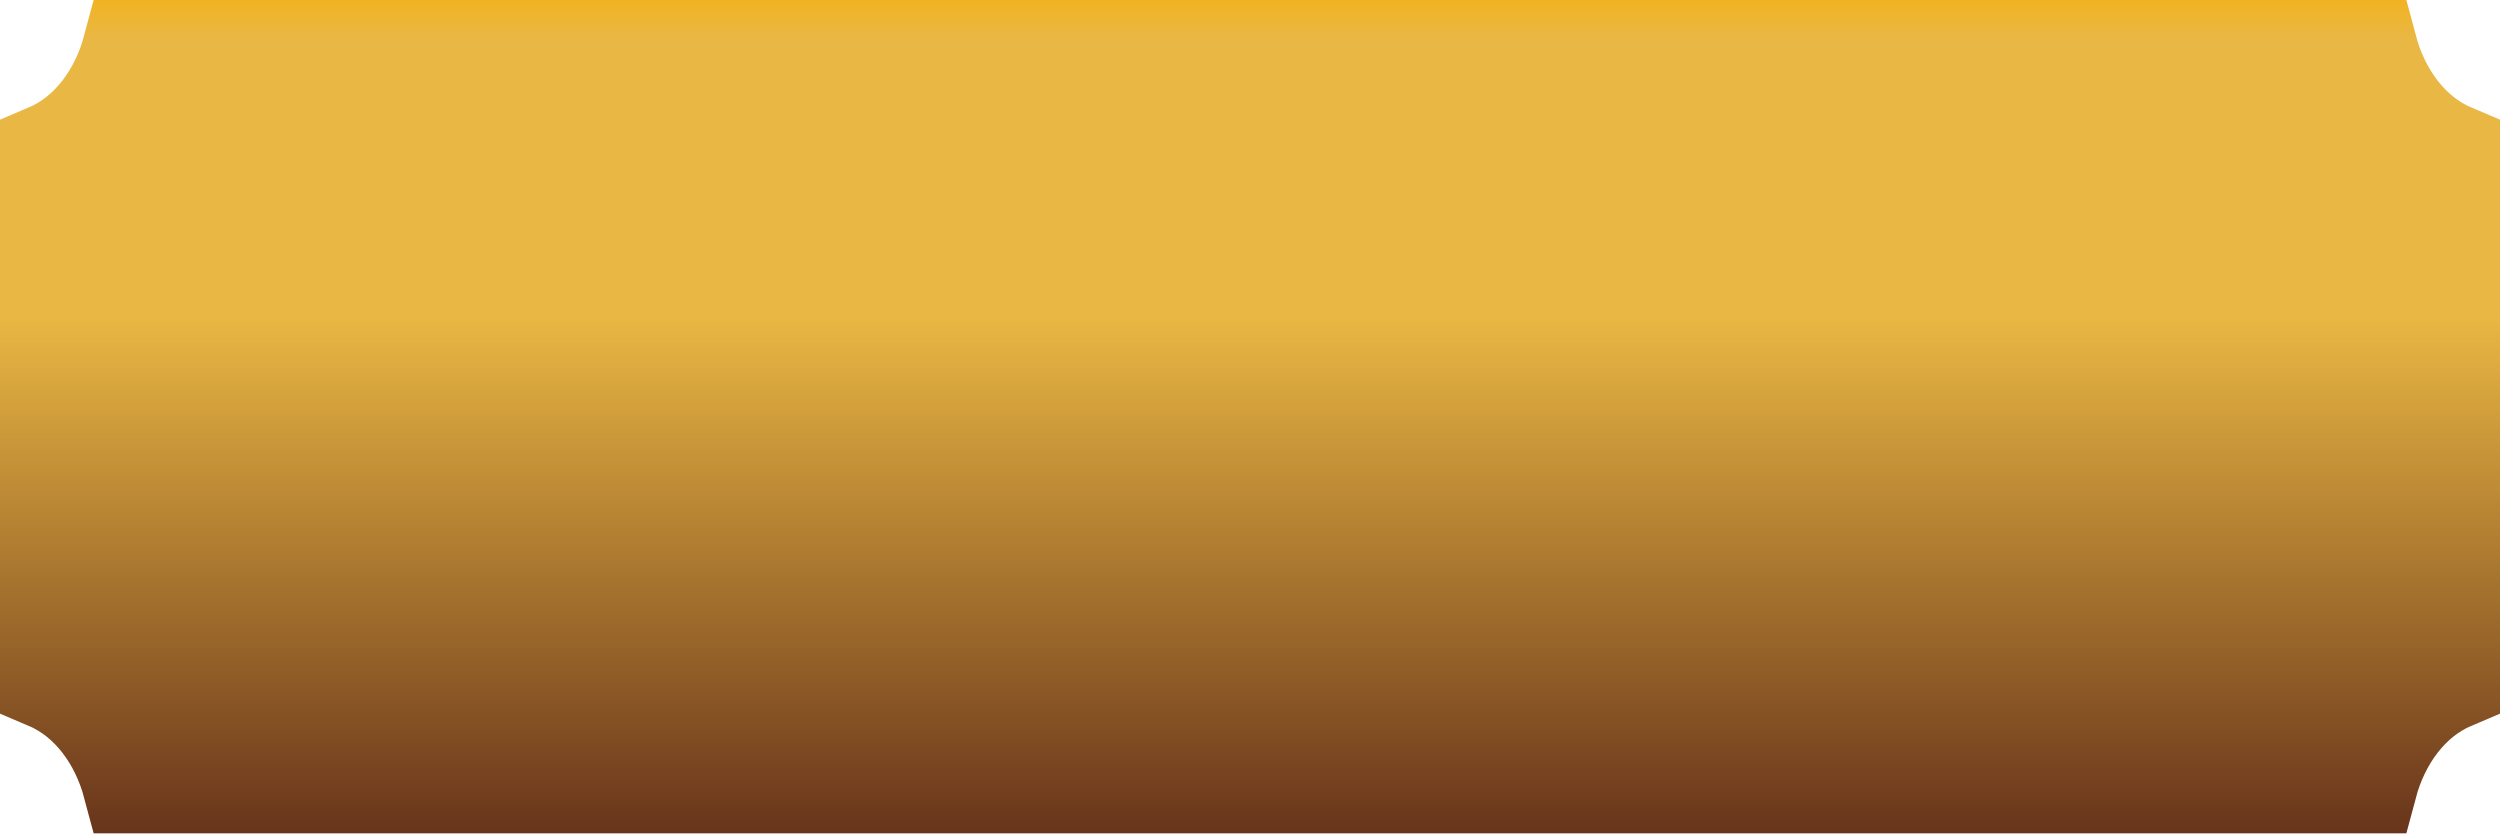
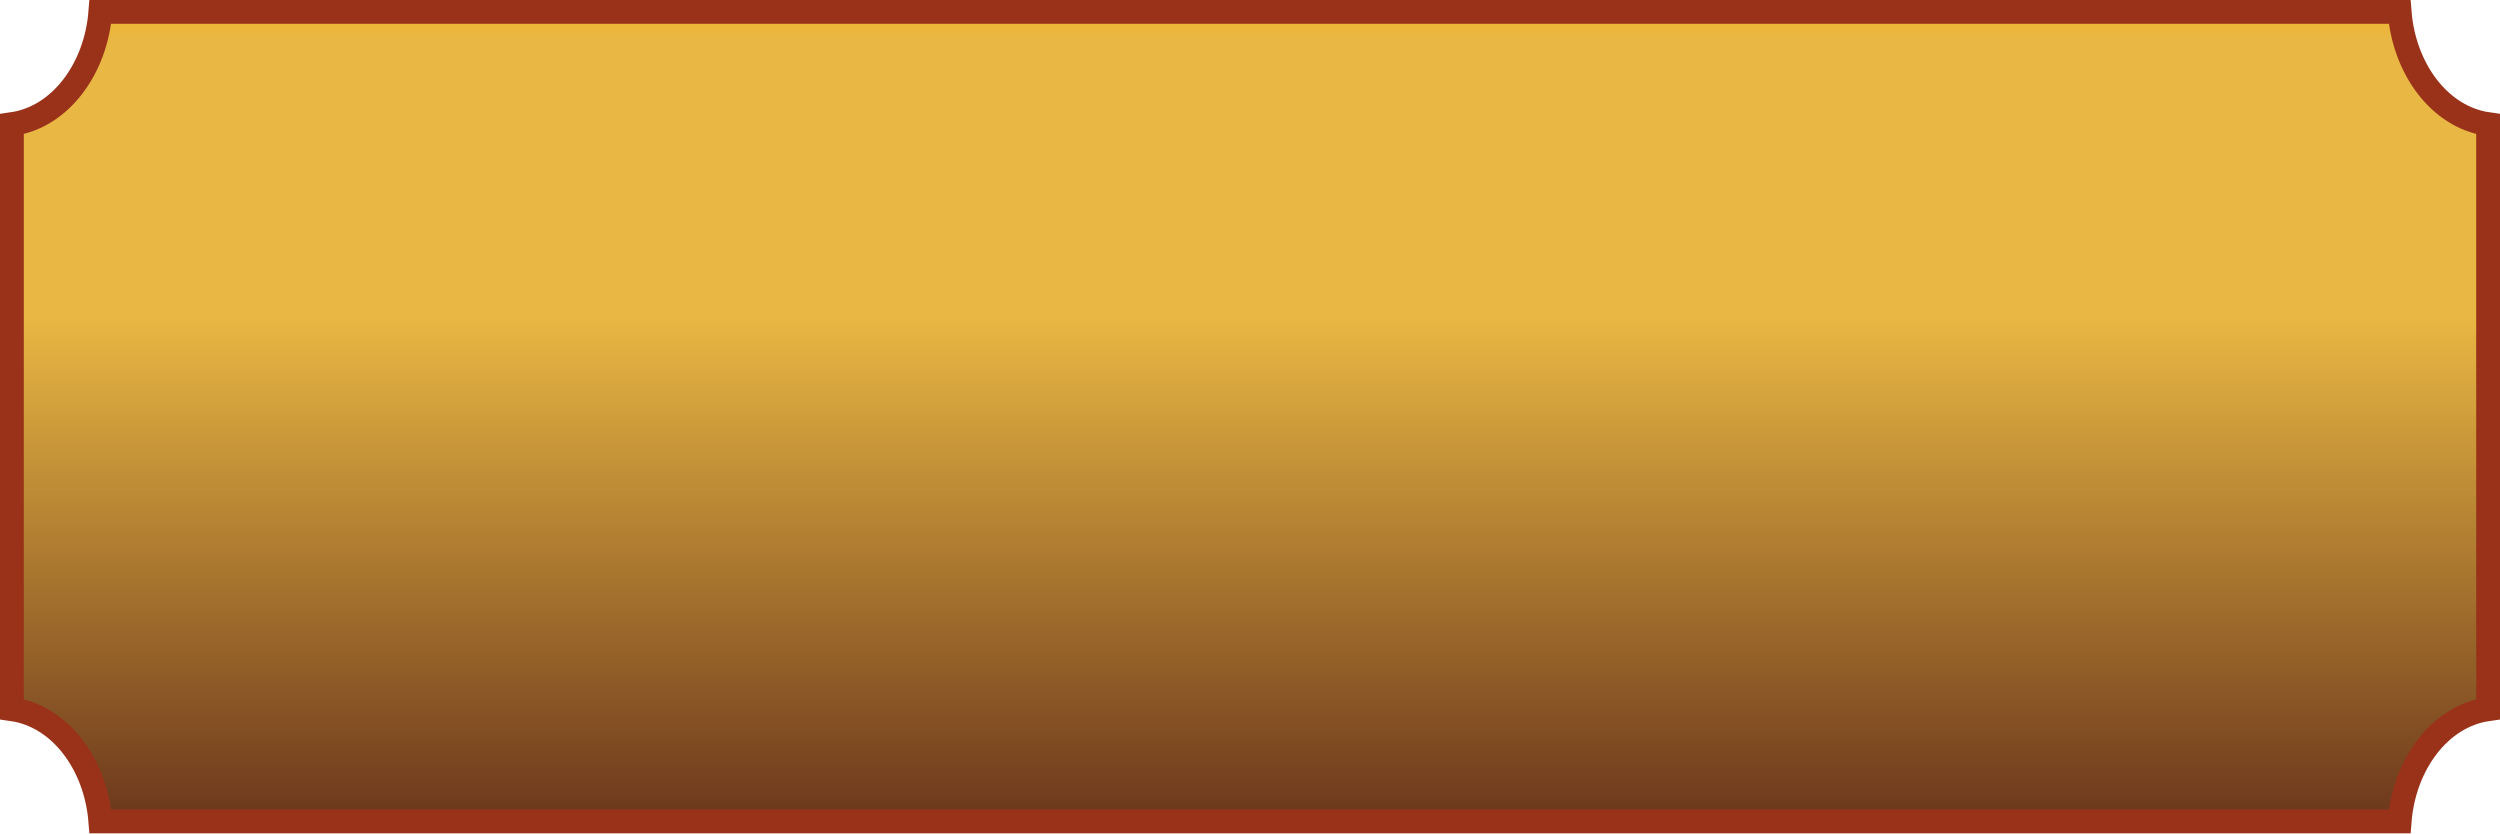
<svg xmlns="http://www.w3.org/2000/svg" width="105" height="35" viewBox="0 0 105 35" fill="none">
-   <path d="M99.53 33H5.47C4.966 31.108 3.76 29.4 2 28.651V6.349C3.76 5.6 4.966 3.892 5.47 2H99.53C100.034 3.892 101.239 5.6 103 6.349V28.651C101.239 29.4 100.034 31.108 99.53 33Z" fill="url(#paint0_linear_821658_442)" stroke="url(#paint1_linear_821658_442)" stroke-width="4" stroke-miterlimit="10" />
+   <path d="M100.785 34.5H4.215C4.03 32.121 2.542 30.076 0.5 29.786V5.214C2.542 4.924 4.03 2.879 4.215 0.5H100.785C100.97 2.879 102.458 4.924 104.5 5.214V29.786C102.458 30.076 100.97 32.121 100.785 34.5Z" fill="url(#paint0_linear_821658_442)" stroke="#9A321A" stroke-miterlimit="10" />
  <defs>
    <linearGradient id="paint0_linear_821658_442" x1="52.5" y1="34.998" x2="52.5" y2="0" gradientUnits="userSpaceOnUse">
      <stop stop-color="#68341B" />
      <stop offset="0.62" stop-color="#E9B743" />
      <stop offset="0.955" stop-color="#E9B743" />
      <stop offset="1" stop-color="#F1B322" />
    </linearGradient>
-     <linearGradient id="paint1_linear_821658_442" x1="52.5" y1="34.998" x2="52.5" y2="0" gradientUnits="userSpaceOnUse">
-       <stop stop-color="#68341B" />
-       <stop offset="0.62" stop-color="#E9B743" />
-       <stop offset="0.955" stop-color="#E9B743" />
-       <stop offset="1" stop-color="#F1B322" />
-     </linearGradient>
  </defs>
</svg>
